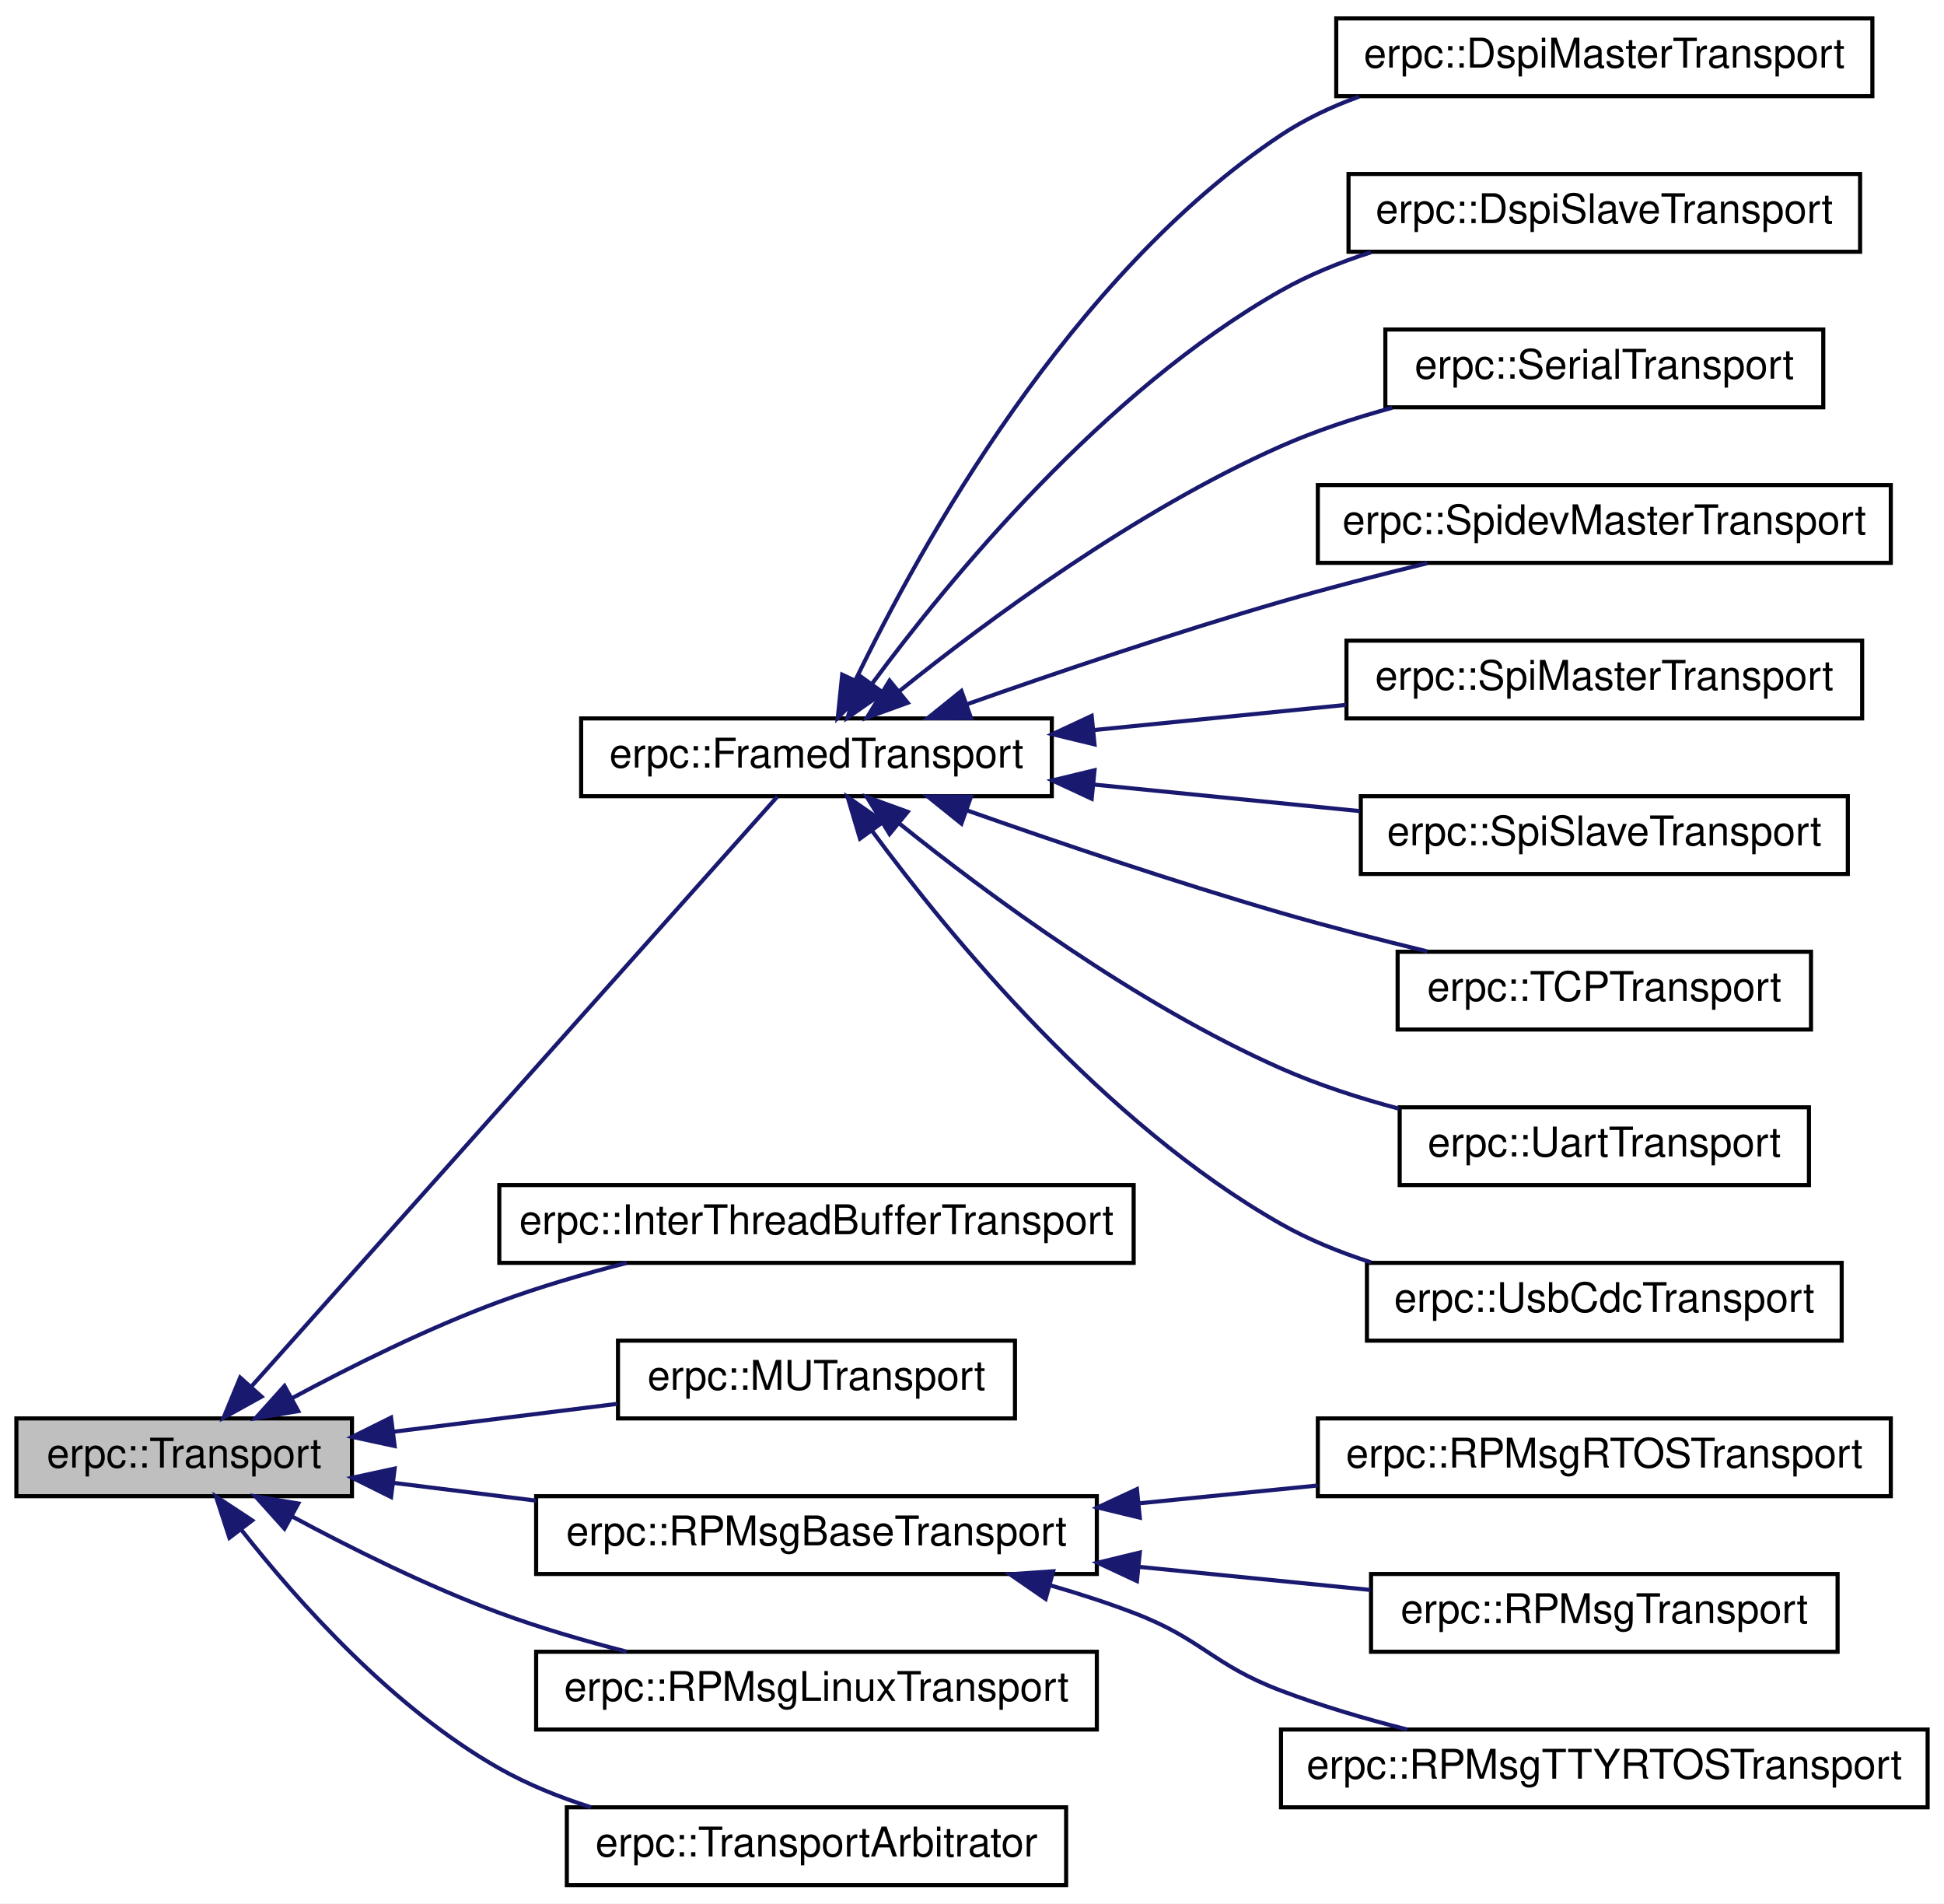
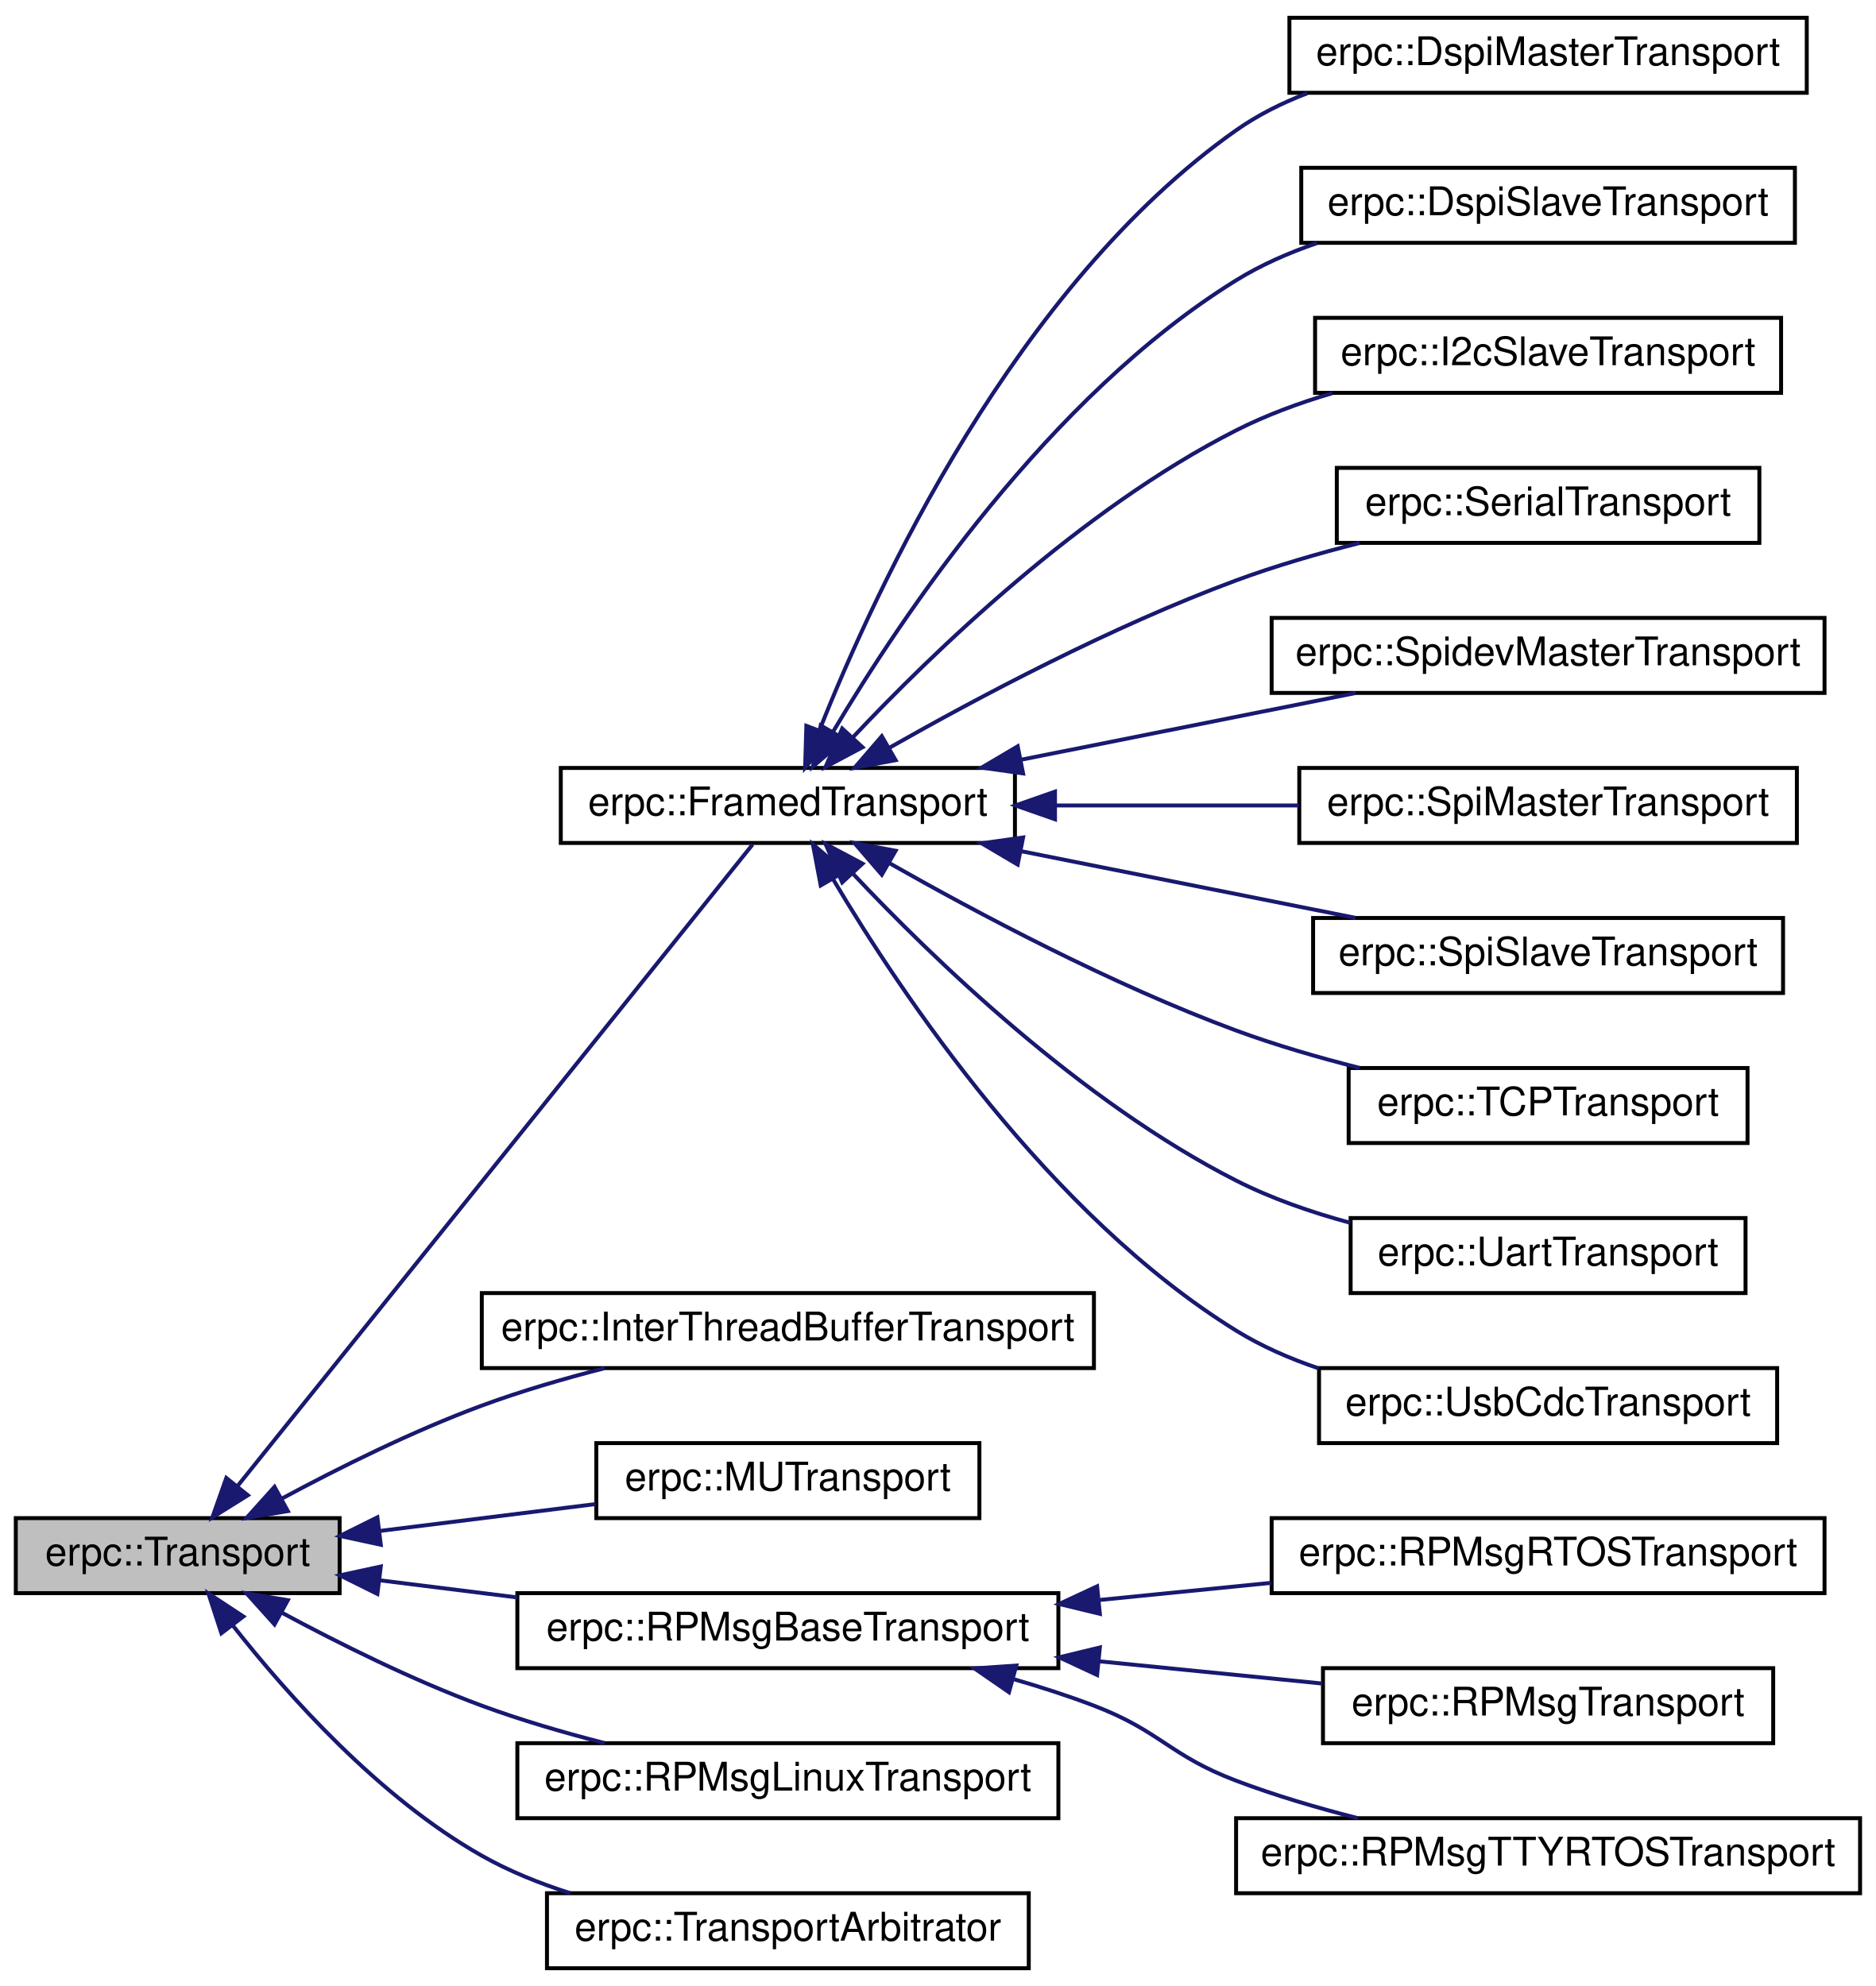
- <svg xmlns="http://www.w3.org/2000/svg" xmlns:xlink="http://www.w3.org/1999/xlink" width="475pt" height="465pt" viewBox="0.00 0.00 475.00 465.00">
-   <g id="graph0" class="graph" transform="scale(1 1) rotate(0) translate(4 461)">
-     <polygon fill="white" stroke="none" points="-4,4 -4,-461 471,-461 471,4 -4,4" />
+ <svg xmlns="http://www.w3.org/2000/svg" xmlns:xlink="http://www.w3.org/1999/xlink" width="475pt" height="503pt" viewBox="0.00 0.00 475.00 503.00">
+   <g id="graph0" class="graph" transform="scale(1 1) rotate(0) translate(4 499)">
+     <polygon fill="white" stroke="none" points="-4,4 -4,-499 471,-499 471,4 -4,4" />
    <g id="node1" class="node">
      <polygon fill="#bfbfbf" stroke="black" points="0,-95.5 0,-114.5 82,-114.5 82,-95.5 0,-95.5" />
      <text text-anchor="middle" x="41" y="-102.5" font-family="Helvetica,sans-Serif" font-size="10.00">erpc::Transport</text>
    </g>
    <g id="node2" class="node">
      <g id="a_node2">
        <a xlink:href="classerpc_1_1_framed_transport.html" target="_top" xlink:title="Base class for framed transport layers. ">
-           <polygon fill="white" stroke="black" points="138,-266.5 138,-285.5 253,-285.5 253,-266.5 138,-266.5" />
-           <text text-anchor="middle" x="195.5" y="-273.5" font-family="Helvetica,sans-Serif" font-size="10.00">erpc::FramedTransport</text>
+           <polygon fill="white" stroke="black" points="138,-285.5 138,-304.5 253,-304.5 253,-285.5 138,-285.5" />
+           <text text-anchor="middle" x="195.5" y="-292.5" font-family="Helvetica,sans-Serif" font-size="10.00">erpc::FramedTransport</text>
        </a>
      </g>
    </g>
    <g id="edge1" class="edge">
-       <path fill="none" stroke="midnightblue" d="M57.475,-122.353C89.312,-158.051 161.229,-238.693 185.959,-266.423" />
-       <polygon fill="midnightblue" stroke="midnightblue" points="59.904,-119.817 50.636,-114.684 54.68,-124.476 59.904,-119.817" />
-     </g>
-     <g id="node12" class="node">
-       <g id="a_node12">
+       <path fill="none" stroke="midnightblue" d="M56.101,-122.568C87.445,-161.621 162.067,-254.591 186.561,-285.108" />
+       <polygon fill="midnightblue" stroke="midnightblue" points="58.761,-120.291 49.772,-114.683 53.302,-124.673 58.761,-120.291" />
+     </g>
+     <g id="node13" class="node">
+       <g id="a_node13">
        <a xlink:href="classerpc_1_1_inter_thread_buffer_transport.html" target="_top" xlink:title="Very basic transport to send/receive messages between threads. ">
          <polygon fill="white" stroke="black" points="118,-152.5 118,-171.5 273,-171.5 273,-152.5 118,-152.5" />
          <text text-anchor="middle" x="195.5" y="-159.5" font-family="Helvetica,sans-Serif" font-size="10.00">erpc::InterThreadBufferTransport</text>
        </a>
      </g>
    </g>
-     <g id="edge11" class="edge">
+     <g id="edge12" class="edge">
      <path fill="none" stroke="midnightblue" d="M67.287,-119.406C81.782,-127.21 100.517,-136.548 118,-143 127.886,-146.648 138.745,-149.821 149.099,-152.474" />
      <polygon fill="midnightblue" stroke="midnightblue" points="68.881,-116.288 58.431,-114.545 65.513,-122.425 68.881,-116.288" />
    </g>
-     <g id="node13" class="node">
-       <g id="a_node13">
+     <g id="node14" class="node">
+       <g id="a_node14">
        <a xlink:href="classerpc_1_1_m_u_transport.html" target="_top" xlink:title="Transport that uses Messaging Unit (MU) for interprocessor messaging. ">
          <polygon fill="white" stroke="black" points="147,-114.5 147,-133.5 244,-133.5 244,-114.5 147,-114.5" />
          <text text-anchor="middle" x="195.5" y="-121.5" font-family="Helvetica,sans-Serif" font-size="10.00">erpc::MUTransport</text>
        </a>
      </g>
    </g>
-     <g id="edge12" class="edge">
+     <g id="edge13" class="edge">
      <path fill="none" stroke="midnightblue" d="M92.151,-111.248C109.748,-113.441 129.453,-115.896 146.839,-118.062" />
      <polygon fill="midnightblue" stroke="midnightblue" points="92.424,-107.755 82.068,-109.992 91.558,-114.702 92.424,-107.755" />
    </g>
-     <g id="node14" class="node">
-       <g id="a_node14">
+     <g id="node15" class="node">
+       <g id="a_node15">
        <a xlink:href="classerpc_1_1_r_p_msg_base_transport.html" target="_top" xlink:title="Transport that other RPMsg transports inherits. ">
          <polygon fill="white" stroke="black" points="127,-76.5 127,-95.5 264,-95.5 264,-76.5 127,-76.5" />
          <text text-anchor="middle" x="195.5" y="-83.5" font-family="Helvetica,sans-Serif" font-size="10.00">erpc::RPMsgBaseTransport</text>
        </a>
      </g>
    </g>
-     <g id="edge13" class="edge">
+     <g id="edge14" class="edge">
      <path fill="none" stroke="midnightblue" d="M92.052,-98.764C103.221,-97.372 115.244,-95.874 126.987,-94.412" />
      <polygon fill="midnightblue" stroke="midnightblue" points="91.558,-95.298 82.068,-100.008 92.424,-102.245 91.558,-95.298" />
    </g>
-     <g id="node18" class="node">
-       <g id="a_node18">
-         <a xlink:href="classerpc_1_1_r_p_msg_linux_transport.html" target="_top" xlink:title="RPMSG Linux transport to send/receive messages through RPMSG endpoints based on https://github.com/NXPmicro/rpmsg-sysfs/tree/0aa1817545a765c200b1b2f9b6680a420dcf9171 implementation. ">
+     <g id="node19" class="node">
+       <g id="a_node19">
+         <a xlink:href="classerpc_1_1_r_p_msg_linux_transport.html" target="_top" xlink:title="RPMSG Linux transport to send/receive messages through RPMSG endpoints based on github.com/NXPmicro/rpmsg-sysfs/tree/0aa1817545a765c200b1b2f9b6680a420dcf9171 implementation. ">
          <polygon fill="white" stroke="black" points="127,-38.5 127,-57.5 264,-57.5 264,-38.5 127,-38.5" />
          <text text-anchor="middle" x="195.5" y="-45.5" font-family="Helvetica,sans-Serif" font-size="10.00">erpc::RPMsgLinuxTransport</text>
        </a>
      </g>
    </g>
-     <g id="edge17" class="edge">
+     <g id="edge18" class="edge">
      <path fill="none" stroke="midnightblue" d="M67.287,-90.594C81.782,-82.79 100.517,-73.452 118,-67 127.886,-63.352 138.745,-60.179 149.099,-57.526" />
      <polygon fill="midnightblue" stroke="midnightblue" points="65.513,-87.576 58.431,-95.455 68.881,-93.712 65.513,-87.576" />
    </g>
-     <g id="node19" class="node">
-       <g id="a_node19">
+     <g id="node20" class="node">
+       <g id="a_node20">
        <a xlink:href="classerpc_1_1_transport_arbitrator.html" target="_top" xlink:title="Interposer to share transport between client and server. ">
          <polygon fill="white" stroke="black" points="134.5,-0.5 134.5,-19.5 256.5,-19.5 256.5,-0.5 134.5,-0.5" />
          <text text-anchor="middle" x="195.5" y="-7.5" font-family="Helvetica,sans-Serif" font-size="10.00">erpc::TransportArbitrator</text>
        </a>
      </g>
    </g>
-     <g id="edge18" class="edge">
+     <g id="edge19" class="edge">
      <path fill="none" stroke="midnightblue" d="M55.057,-87.181C68.792,-69.735 91.993,-43.698 118,-29 124.91,-25.095 132.616,-21.984 140.402,-19.508" />
      <polygon fill="midnightblue" stroke="midnightblue" points="52.058,-85.342 48.774,-95.415 57.623,-89.589 52.058,-85.342" />
    </g>
    <g id="node3" class="node">
      <g id="a_node3">
        <a xlink:href="classerpc_1_1_dspi_master_transport.html" target="_top" xlink:title="Very basic transport to send/receive messages via DSPI. ">
-           <polygon fill="white" stroke="black" points="322.5,-437.5 322.5,-456.5 453.5,-456.5 453.5,-437.5 322.5,-437.5" />
-           <text text-anchor="middle" x="388" y="-444.5" font-family="Helvetica,sans-Serif" font-size="10.00">erpc::DspiMasterTransport</text>
+           <polygon fill="white" stroke="black" points="322.5,-475.5 322.5,-494.5 453.5,-494.5 453.5,-475.5 322.5,-475.5" />
+           <text text-anchor="middle" x="388" y="-482.5" font-family="Helvetica,sans-Serif" font-size="10.00">erpc::DspiMasterTransport</text>
        </a>
      </g>
    </g>
    <g id="edge2" class="edge">
-       <path fill="none" stroke="midnightblue" d="M205.065,-294.942C220.785,-327.47 257.425,-393.744 309,-428 314.805,-431.856 321.318,-434.93 328.041,-437.381" />
-       <polygon fill="midnightblue" stroke="midnightblue" points="208.121,-293.215 200.704,-285.65 201.784,-296.19 208.121,-293.215" />
+       <path fill="none" stroke="midnightblue" d="M203.593,-314.279C217.787,-350.06 253.193,-426.669 309,-466 314.468,-469.854 320.628,-472.931 327.028,-475.386" />
+       <polygon fill="midnightblue" stroke="midnightblue" points="206.719,-312.655 199.87,-304.572 200.183,-315.162 206.719,-312.655" />
    </g>
    <g id="node4" class="node">
      <g id="a_node4">
        <a xlink:href="classerpc_1_1_dspi_slave_transport.html" target="_top" xlink:title="Very basic transport to send/receive messages via DSPI. ">
-           <polygon fill="white" stroke="black" points="325.5,-399.5 325.5,-418.5 450.5,-418.5 450.5,-399.5 325.5,-399.5" />
-           <text text-anchor="middle" x="388" y="-406.5" font-family="Helvetica,sans-Serif" font-size="10.00">erpc::DspiSlaveTransport</text>
+           <polygon fill="white" stroke="black" points="325.5,-437.5 325.5,-456.5 450.5,-456.5 450.5,-437.5 325.5,-437.5" />
+           <text text-anchor="middle" x="388" y="-444.5" font-family="Helvetica,sans-Serif" font-size="10.00">erpc::DspiSlaveTransport</text>
        </a>
      </g>
    </g>
    <g id="edge3" class="edge">
-       <path fill="none" stroke="midnightblue" d="M209.152,-294.07C227.941,-319.497 265.691,-365.462 309,-390 315.791,-393.848 323.343,-396.921 330.999,-399.375" />
-       <polygon fill="midnightblue" stroke="midnightblue" points="211.806,-291.767 203.113,-285.71 206.132,-295.866 211.806,-291.767" />
+       <path fill="none" stroke="midnightblue" d="M206.909,-313.613C224.187,-342.72 261.625,-398.704 309,-428 315.283,-431.885 322.307,-434.976 329.497,-437.435" />
+       <polygon fill="midnightblue" stroke="midnightblue" points="209.876,-311.752 201.837,-304.85 203.817,-315.258 209.876,-311.752" />
    </g>
    <g id="node5" class="node">
      <g id="a_node5">
+         <a xlink:href="classerpc_1_1_i2c_slave_transport.html" target="_top" xlink:title="Very basic transport to send/receive messages via I2C. ">
+           <polygon fill="white" stroke="black" points="329,-399.5 329,-418.5 447,-418.5 447,-399.5 329,-399.5" />
+           <text text-anchor="middle" x="388" y="-406.5" font-family="Helvetica,sans-Serif" font-size="10.00">erpc::I2cSlaveTransport</text>
+         </a>
+       </g>
+     </g>
+     <g id="edge4" class="edge">
+       <path fill="none" stroke="midnightblue" d="M211.907,-312.199C232.096,-333.663 269.593,-369.978 309,-390 316.58,-393.851 324.976,-396.946 333.369,-399.426" />
+       <polygon fill="midnightblue" stroke="midnightblue" points="214.402,-309.742 205.049,-304.765 209.257,-314.488 214.402,-309.742" />
+     </g>
+     <g id="node6" class="node">
+       <g id="a_node6">
        <a xlink:href="classerpc_1_1_serial_transport.html" target="_top" xlink:title="Serial transport layer for host PC. ">
          <polygon fill="white" stroke="black" points="334.5,-361.5 334.5,-380.5 441.5,-380.5 441.5,-361.5 334.5,-361.5" />
          <text text-anchor="middle" x="388" y="-368.5" font-family="Helvetica,sans-Serif" font-size="10.00">erpc::SerialTransport</text>
        </a>
      </g>
    </g>
-     <g id="edge4" class="edge">
-       <path fill="none" stroke="midnightblue" d="M215.809,-292.22C237.265,-309.452 273.573,-336.326 309,-352 317.54,-355.778 326.952,-358.88 336.196,-361.401" />
-       <polygon fill="midnightblue" stroke="midnightblue" points="217.787,-289.316 207.828,-285.701 213.359,-294.737 217.787,-289.316" />
-     </g>
-     <g id="node6" class="node">
-       <g id="a_node6">
+     <g id="edge5" class="edge">
+       <path fill="none" stroke="midnightblue" d="M221.165,-309.587C243.475,-322.267 277.551,-340.379 309,-352 318.936,-355.671 329.847,-358.838 340.278,-361.475" />
+       <polygon fill="midnightblue" stroke="midnightblue" points="222.779,-306.477 212.366,-304.519 219.285,-312.543 222.779,-306.477" />
+     </g>
+     <g id="node7" class="node">
+       <g id="a_node7">
        <a xlink:href="classerpc_1_1_spidev_master_transport.html" target="_top" xlink:title="Very basic transport to send/receive messages via SPIdev. ">
          <polygon fill="white" stroke="black" points="318,-323.5 318,-342.5 458,-342.5 458,-323.5 318,-323.5" />
          <text text-anchor="middle" x="388" y="-330.5" font-family="Helvetica,sans-Serif" font-size="10.00">erpc::SpidevMasterTransport</text>
        </a>
      </g>
    </g>
-     <g id="edge5" class="edge">
-       <path fill="none" stroke="midnightblue" d="M232.249,-288.96C254.236,-296.71 283.074,-306.479 309,-314 320.512,-317.339 333.092,-320.579 344.723,-323.41" />
-       <polygon fill="midnightblue" stroke="midnightblue" points="233.258,-285.605 222.664,-285.557 230.916,-292.201 233.258,-285.605" />
-     </g>
-     <g id="node7" class="node">
-       <g id="a_node7">
+     <g id="edge6" class="edge">
+       <path fill="none" stroke="midnightblue" d="M254.7,-306.61C281.794,-312.014 313.625,-318.364 339.274,-323.48" />
+       <polygon fill="midnightblue" stroke="midnightblue" points="255.063,-303.113 244.571,-304.589 253.693,-309.978 255.063,-303.113" />
+     </g>
+     <g id="node8" class="node">
+       <g id="a_node8">
        <a xlink:href="classerpc_1_1_spi_master_transport.html" target="_top" xlink:title="Very basic transport to send/receive messages via SPI. ">
          <polygon fill="white" stroke="black" points="325,-285.5 325,-304.5 451,-304.5 451,-285.5 325,-285.5" />
          <text text-anchor="middle" x="388" y="-292.5" font-family="Helvetica,sans-Serif" font-size="10.00">erpc::SpiMasterTransport</text>
        </a>
      </g>
    </g>
-     <g id="edge6" class="edge">
-       <path fill="none" stroke="midnightblue" d="M263.136,-282.646C283.211,-284.648 305.155,-286.837 324.922,-288.808" />
-       <polygon fill="midnightblue" stroke="midnightblue" points="263.439,-279.159 253.141,-281.649 262.744,-286.124 263.439,-279.159" />
-     </g>
-     <g id="node8" class="node">
-       <g id="a_node8">
+     <g id="edge7" class="edge">
+       <path fill="none" stroke="midnightblue" d="M263.411,-295C283.411,-295 305.246,-295 324.922,-295" />
+       <polygon fill="midnightblue" stroke="midnightblue" points="263.141,-291.5 253.141,-295 263.14,-298.5 263.141,-291.5" />
+     </g>
+     <g id="node9" class="node">
+       <g id="a_node9">
        <a xlink:href="classerpc_1_1_spi_slave_transport.html" target="_top" xlink:title="Very basic transport to send/receive messages via SPI. ">
          <polygon fill="white" stroke="black" points="328.5,-247.5 328.5,-266.5 447.5,-266.5 447.5,-247.5 328.5,-247.5" />
          <text text-anchor="middle" x="388" y="-254.5" font-family="Helvetica,sans-Serif" font-size="10.00">erpc::SpiSlaveTransport</text>
        </a>
      </g>
    </g>
-     <g id="edge7" class="edge">
-       <path fill="none" stroke="midnightblue" d="M263.342,-269.333C284.501,-267.223 307.718,-264.907 328.265,-262.858" />
-       <polygon fill="midnightblue" stroke="midnightblue" points="262.744,-265.876 253.141,-270.351 263.439,-272.841 262.744,-265.876" />
-     </g>
-     <g id="node9" class="node">
-       <g id="a_node9">
+     <g id="edge8" class="edge">
+       <path fill="none" stroke="midnightblue" d="M254.7,-283.39C281.794,-277.986 313.625,-271.636 339.274,-266.52" />
+       <polygon fill="midnightblue" stroke="midnightblue" points="253.693,-280.022 244.571,-285.411 255.063,-286.887 253.693,-280.022" />
+     </g>
+     <g id="node10" class="node">
+       <g id="a_node10">
        <a xlink:href="classerpc_1_1_t_c_p_transport.html" target="_top" xlink:title="Client side of TCP/IP transport. ">
          <polygon fill="white" stroke="black" points="337.5,-209.5 337.5,-228.5 438.5,-228.5 438.5,-209.5 337.5,-209.5" />
          <text text-anchor="middle" x="388" y="-216.5" font-family="Helvetica,sans-Serif" font-size="10.00">erpc::TCPTransport</text>
        </a>
      </g>
    </g>
-     <g id="edge8" class="edge">
-       <path fill="none" stroke="midnightblue" d="M232.249,-263.04C254.236,-255.29 283.074,-245.521 309,-238 320.512,-234.661 333.092,-231.421 344.723,-228.59" />
-       <polygon fill="midnightblue" stroke="midnightblue" points="230.916,-259.799 222.664,-266.443 233.258,-266.395 230.916,-259.799" />
-     </g>
-     <g id="node10" class="node">
-       <g id="a_node10">
+     <g id="edge9" class="edge">
+       <path fill="none" stroke="midnightblue" d="M221.165,-280.413C243.475,-267.733 277.551,-249.621 309,-238 318.936,-234.329 329.847,-231.162 340.278,-228.525" />
+       <polygon fill="midnightblue" stroke="midnightblue" points="219.285,-277.457 212.366,-285.481 222.779,-283.523 219.285,-277.457" />
+     </g>
+     <g id="node11" class="node">
+       <g id="a_node11">
        <a xlink:href="classerpc_1_1_uart_transport.html" target="_top" xlink:title="Very basic transport to send/receive messages via UART. ">
          <polygon fill="white" stroke="black" points="338,-171.5 338,-190.5 438,-190.5 438,-171.5 338,-171.5" />
          <text text-anchor="middle" x="388" y="-178.5" font-family="Helvetica,sans-Serif" font-size="10.00">erpc::UartTransport</text>
        </a>
      </g>
    </g>
-     <g id="edge9" class="edge">
-       <path fill="none" stroke="midnightblue" d="M215.809,-259.78C237.265,-242.548 273.573,-215.674 309,-200 318.05,-195.996 328.079,-192.752 337.849,-190.154" />
-       <polygon fill="midnightblue" stroke="midnightblue" points="213.359,-257.263 207.828,-266.299 217.787,-262.684 213.359,-257.263" />
-     </g>
-     <g id="node11" class="node">
-       <g id="a_node11">
+     <g id="edge10" class="edge">
+       <path fill="none" stroke="midnightblue" d="M211.907,-277.801C232.096,-256.337 269.593,-220.022 309,-200 317.947,-195.454 328.031,-191.963 337.905,-189.292" />
+       <polygon fill="midnightblue" stroke="midnightblue" points="209.257,-275.512 205.049,-285.235 214.402,-280.258 209.257,-275.512" />
+     </g>
+     <g id="node12" class="node">
+       <g id="a_node12">
        <a xlink:href="classerpc_1_1_usb_cdc_transport.html" target="_top" xlink:title="Very basic transport to send/receive messages via virtual USB CDC port. ">
          <polygon fill="white" stroke="black" points="330,-133.5 330,-152.5 446,-152.5 446,-133.5 330,-133.5" />
          <text text-anchor="middle" x="388" y="-140.5" font-family="Helvetica,sans-Serif" font-size="10.00">erpc::UsbCdcTransport</text>
        </a>
      </g>
    </g>
-     <g id="edge10" class="edge">
-       <path fill="none" stroke="midnightblue" d="M209.152,-257.93C227.941,-232.503 265.691,-186.538 309,-162 315.791,-158.152 323.343,-155.079 330.999,-152.625" />
-       <polygon fill="midnightblue" stroke="midnightblue" points="206.132,-256.134 203.113,-266.29 211.806,-260.233 206.132,-256.134" />
-     </g>
-     <g id="node15" class="node">
-       <g id="a_node15">
+     <g id="edge11" class="edge">
+       <path fill="none" stroke="midnightblue" d="M206.909,-276.387C224.187,-247.28 261.625,-191.296 309,-162 315.401,-158.042 322.573,-154.908 329.904,-152.427" />
+       <polygon fill="midnightblue" stroke="midnightblue" points="203.817,-274.742 201.837,-285.15 209.876,-278.248 203.817,-274.742" />
+     </g>
+     <g id="node16" class="node">
+       <g id="a_node16">
        <a xlink:href="classerpc_1_1_r_p_msg_r_t_o_s_transport.html" target="_top" xlink:title="Transport that uses RPMsg zero copy RTOS API for interprocessor messaging. ">
          <polygon fill="white" stroke="black" points="318,-95.5 318,-114.5 458,-114.5 458,-95.5 318,-95.5" />
          <text text-anchor="middle" x="388" y="-102.5" font-family="Helvetica,sans-Serif" font-size="10.00">erpc::RPMsgRTOSTransport</text>
        </a>
      </g>
    </g>
-     <g id="edge14" class="edge">
+     <g id="edge15" class="edge">
      <path fill="none" stroke="midnightblue" d="M274.548,-93.784C288.918,-95.218 303.828,-96.705 317.912,-98.109" />
      <polygon fill="midnightblue" stroke="midnightblue" points="274.498,-90.262 264.2,-92.752 273.803,-97.227 274.498,-90.262" />
    </g>
-     <g id="node16" class="node">
-       <g id="a_node16">
+     <g id="node17" class="node">
+       <g id="a_node17">
        <a xlink:href="classerpc_1_1_r_p_msg_transport.html" target="_top" xlink:title="Transport that uses RPMsg zero copy API for interprocessor messaging. ">
          <polygon fill="white" stroke="black" points="331,-57.5 331,-76.5 445,-76.5 445,-57.5 331,-57.5" />
          <text text-anchor="middle" x="388" y="-64.5" font-family="Helvetica,sans-Serif" font-size="10.00">erpc::RPMsgTransport</text>
        </a>
      </g>
    </g>
-     <g id="edge15" class="edge">
+     <g id="edge16" class="edge">
      <path fill="none" stroke="midnightblue" d="M274.299,-78.24C293.236,-76.352 313.125,-74.368 330.834,-72.602" />
      <polygon fill="midnightblue" stroke="midnightblue" points="273.803,-74.773 264.2,-79.248 274.498,-81.738 273.803,-74.773" />
    </g>
-     <g id="node17" class="node">
-       <g id="a_node17">
+     <g id="node18" class="node">
+       <g id="a_node18">
        <a xlink:href="classerpc_1_1_r_p_msg_t_t_y_r_t_o_s_transport.html" target="_top" xlink:title="Transport that uses RPMsg zero copy RTOS API for interprocessor messaging. ">
          <polygon fill="white" stroke="black" points="309,-19.5 309,-38.5 467,-38.5 467,-19.5 309,-19.5" />
          <text text-anchor="middle" x="388" y="-26.5" font-family="Helvetica,sans-Serif" font-size="10.00">erpc::RPMsgTTYRTOSTransport</text>
        </a>
      </g>
    </g>
-     <g id="edge16" class="edge">
+     <g id="edge17" class="edge">
      <path fill="none" stroke="midnightblue" d="M252.807,-73.676C259.687,-71.685 266.557,-69.458 273,-67 289.903,-60.55 292.083,-54.412 309,-48 318.775,-44.295 329.517,-41.131 339.821,-38.507" />
      <polygon fill="midnightblue" stroke="midnightblue" points="251.489,-70.408 242.768,-76.424 253.338,-77.16 251.489,-70.408" />
    </g>
  </g>
</svg>
